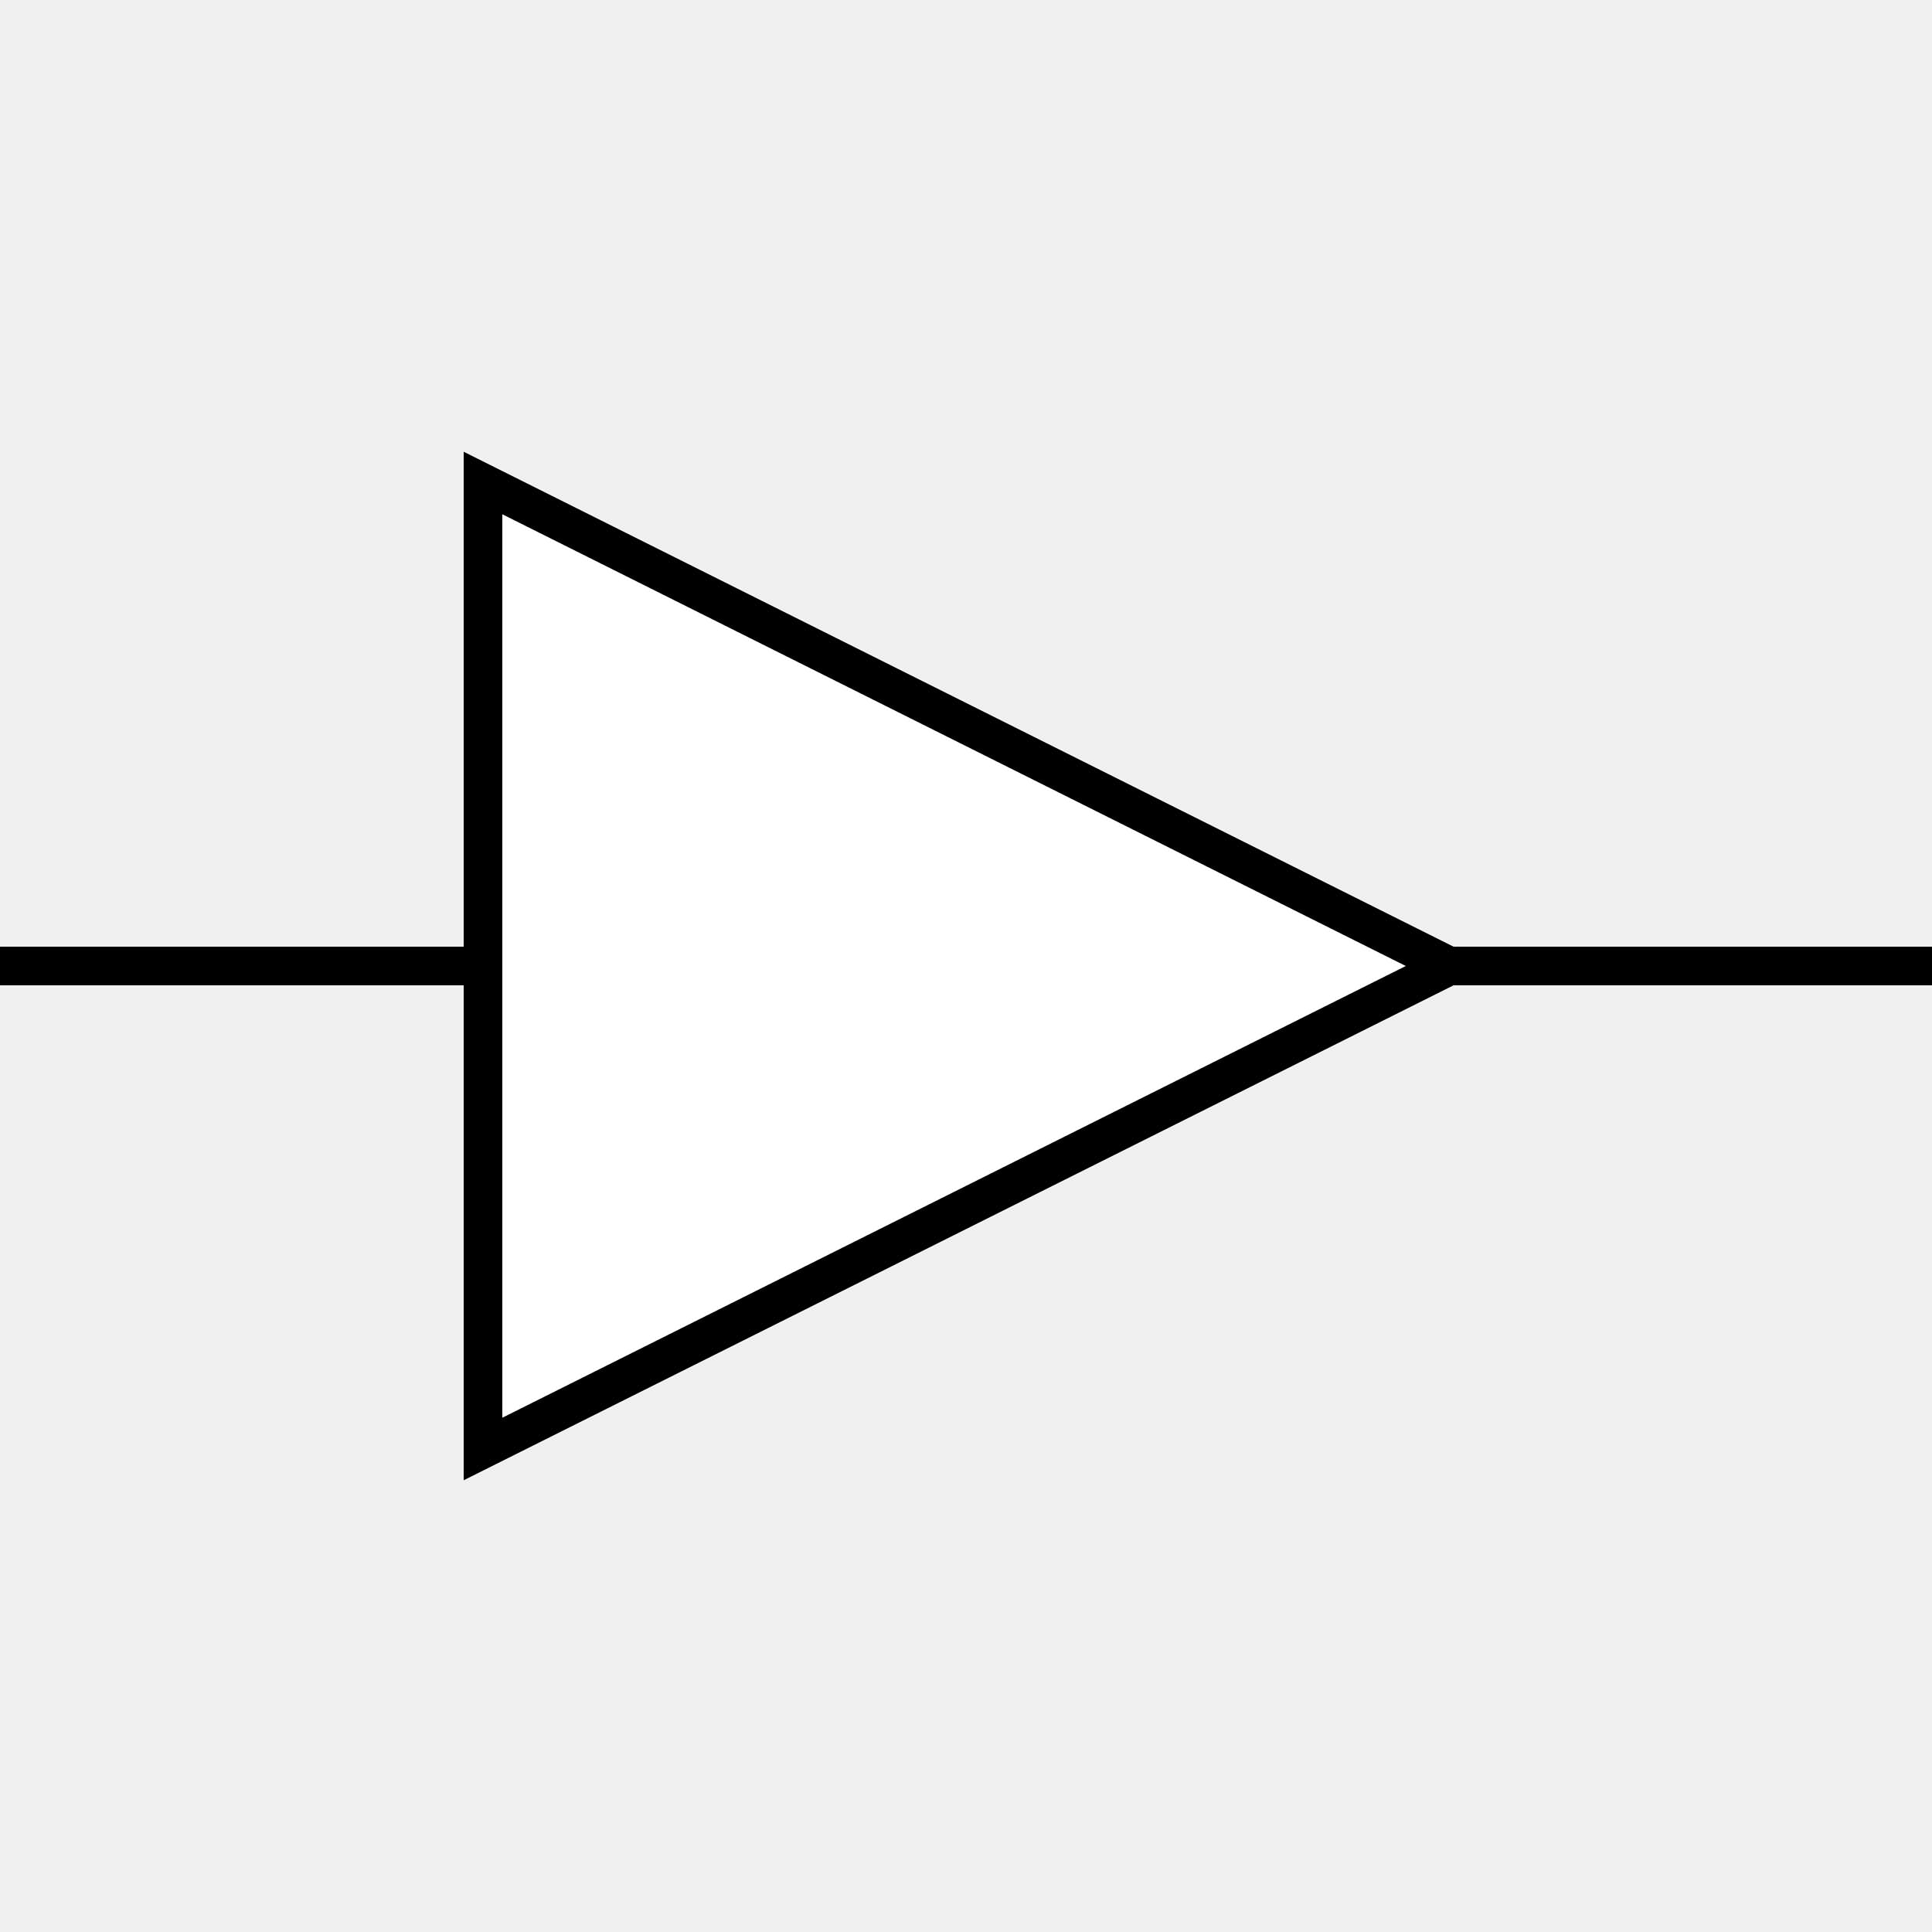
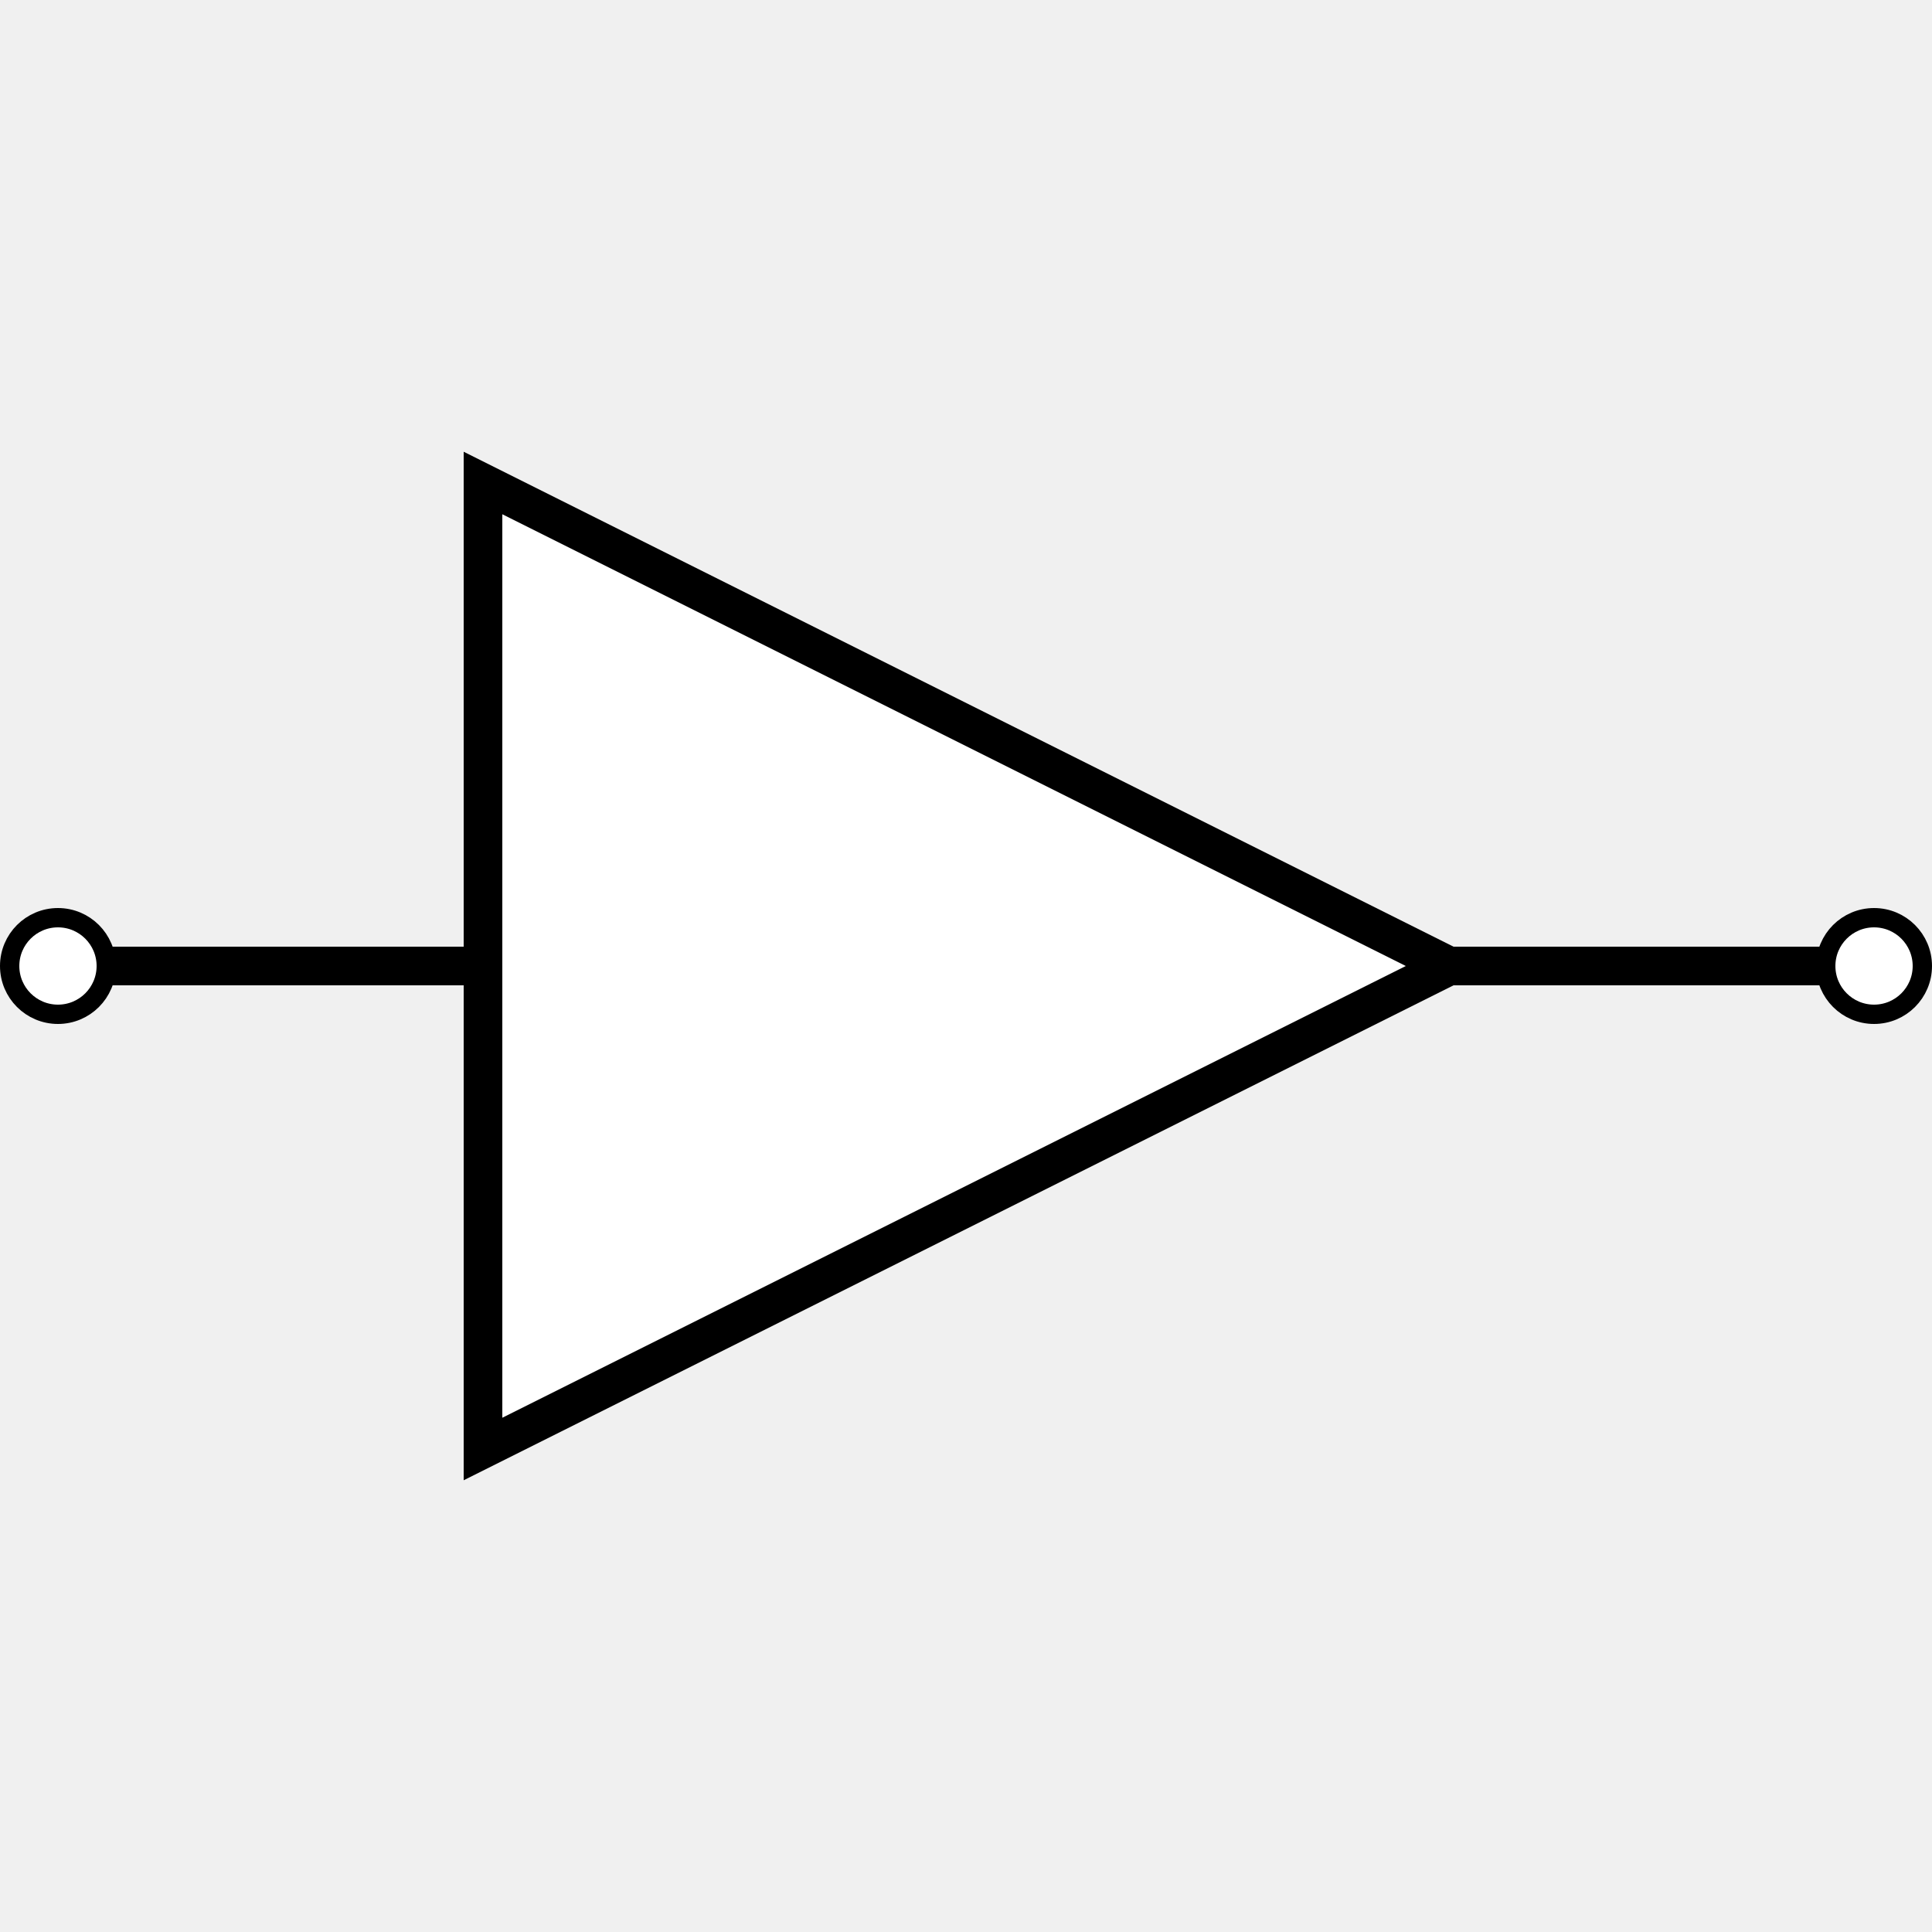
<svg xmlns="http://www.w3.org/2000/svg" width="100" height="100" viewBox="0 0 100 100">
+   <circle class="connector input" cx="3" cy="50" r="2.5" stroke="black" stroke-width="1" fill="white" />
+   <line x1="5" y1="50" x2="25" y2="50" stroke="black" stroke-width="2" />
  <polygon points="25,25 75,50 25,75" fill="white" stroke="black" stroke-width="2" />
-   <line x1="0" y1="50" x2="25" y2="50" stroke="black" stroke-width="2" />
-   <line x1="75" y1="50" x2="100" y2="50" stroke="black" stroke-width="2" />
+   <line x1="75" y1="50" x2="95" y2="50" stroke="black" stroke-width="2" />
+   <circle class="connector output" cx="97" cy="50" r="2.5" stroke="black" stroke-width="1" fill="white" />
</svg>
